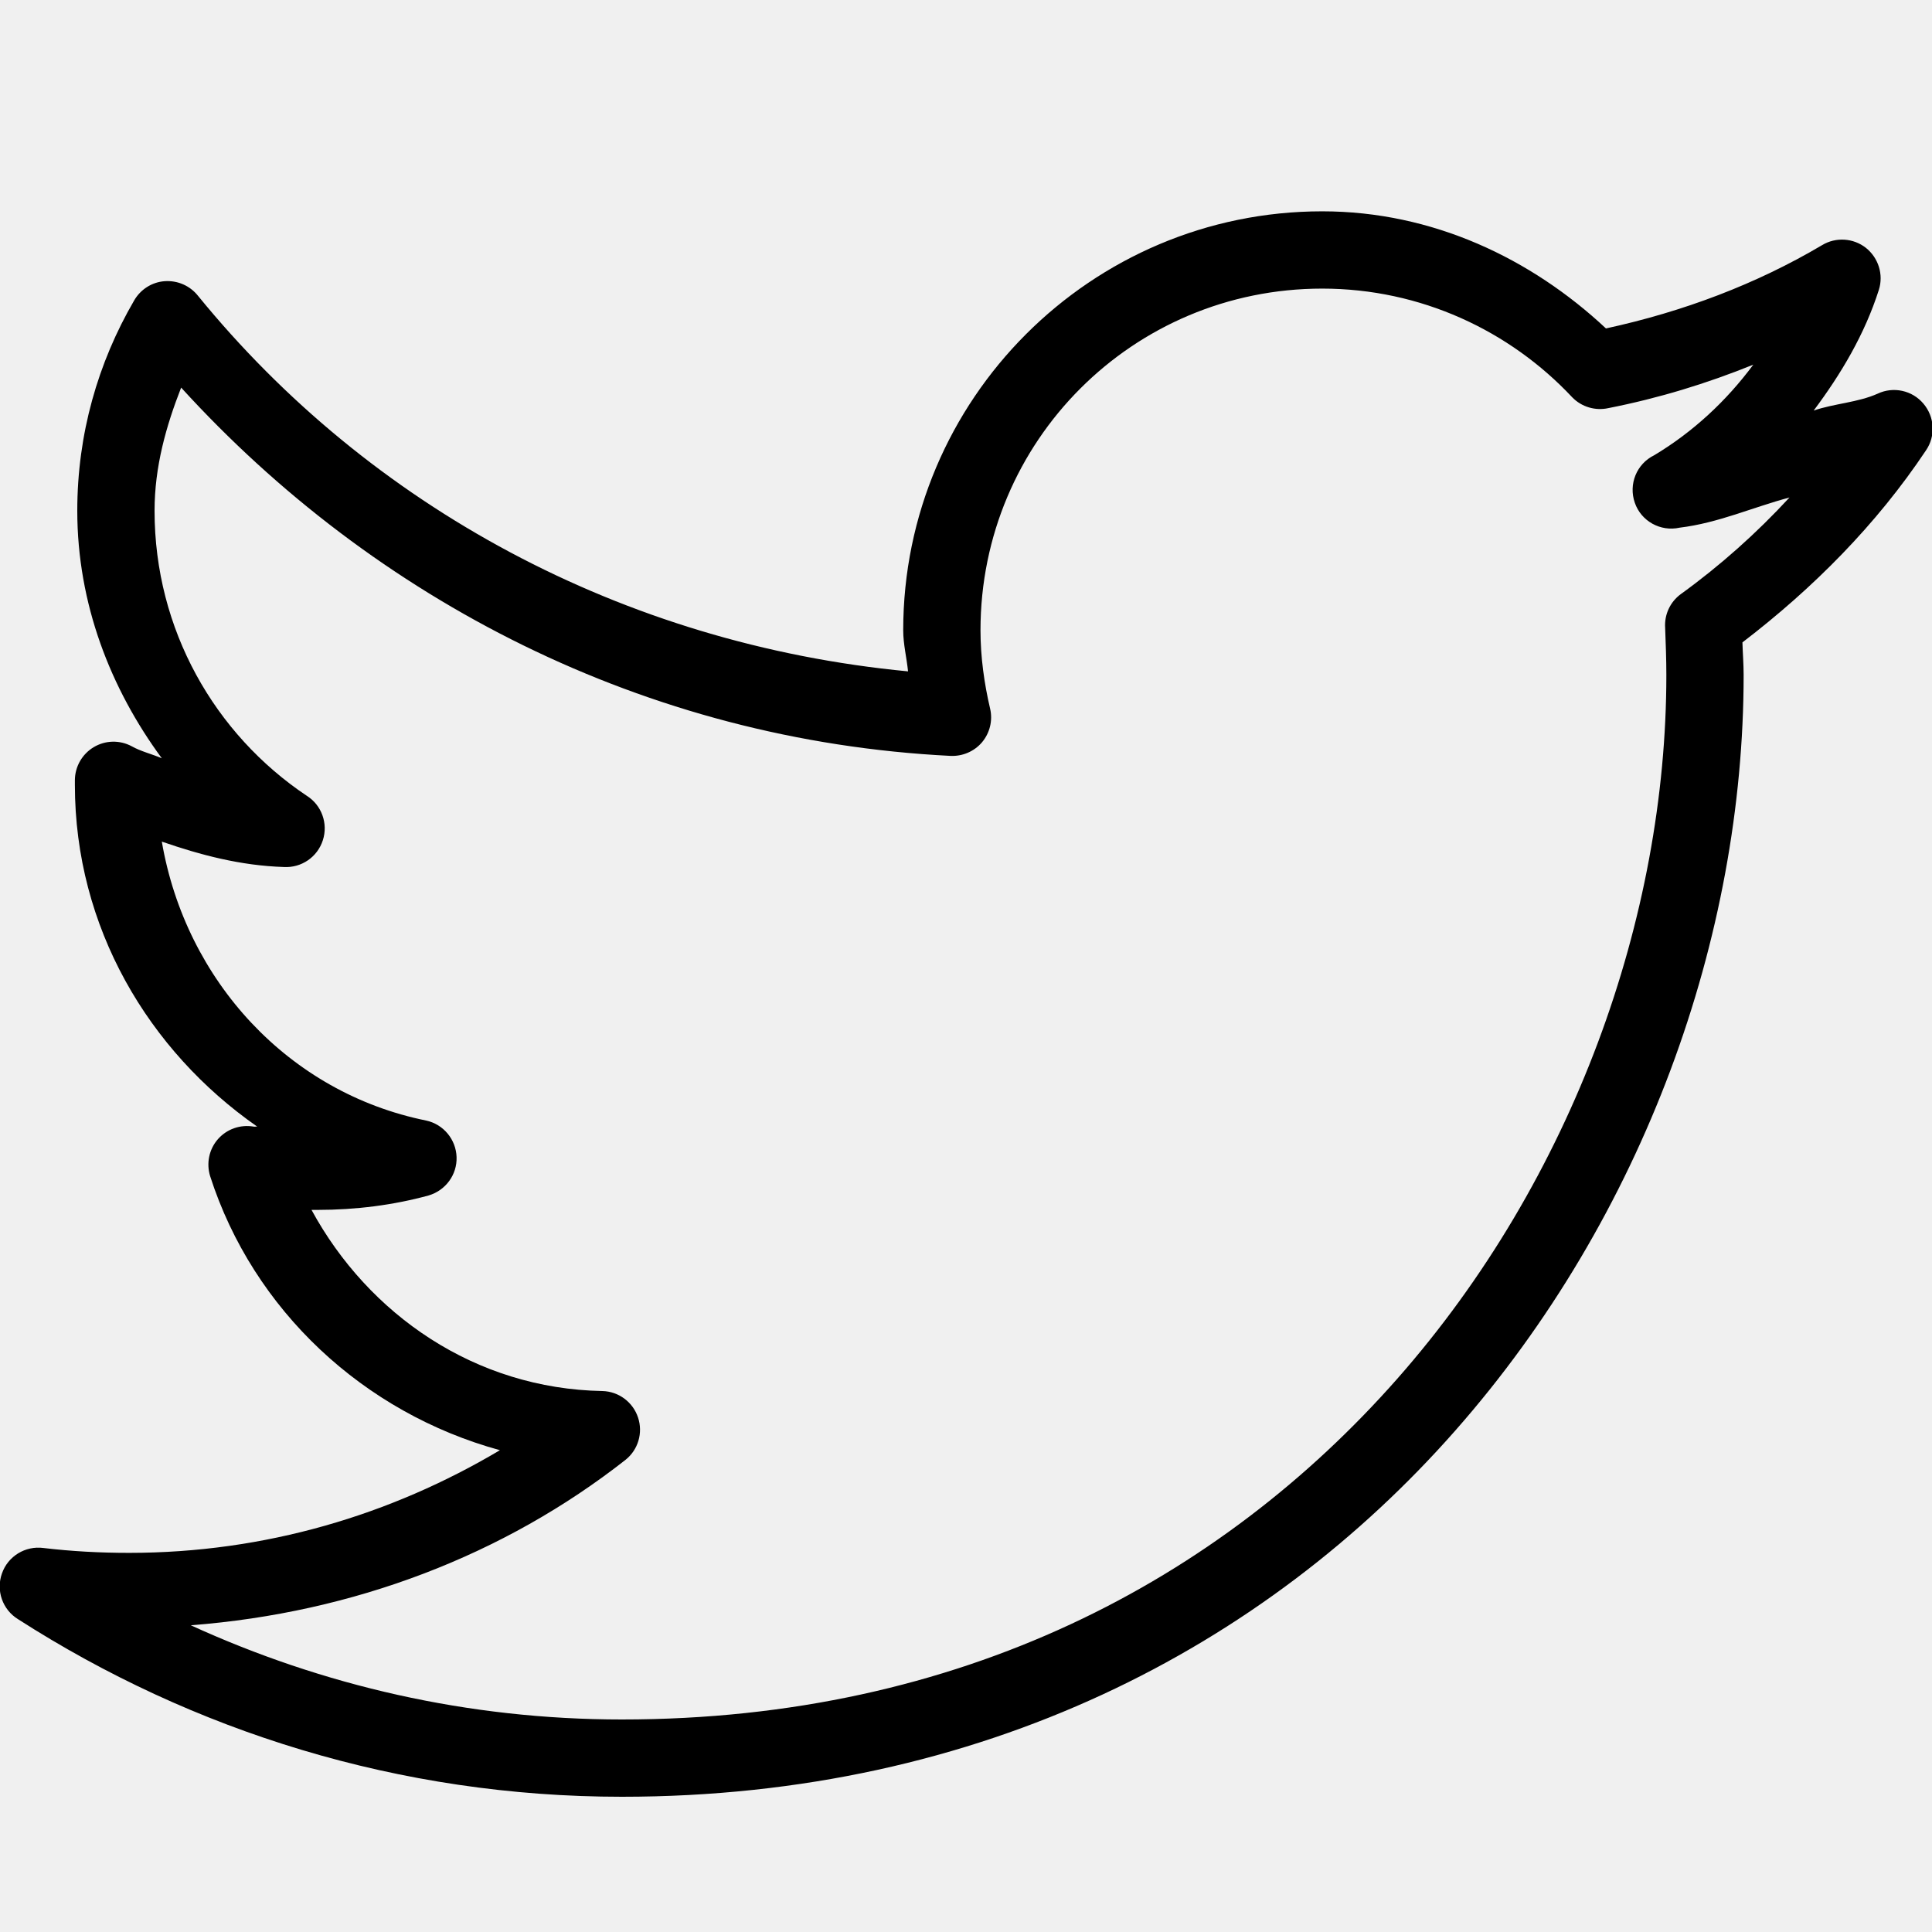
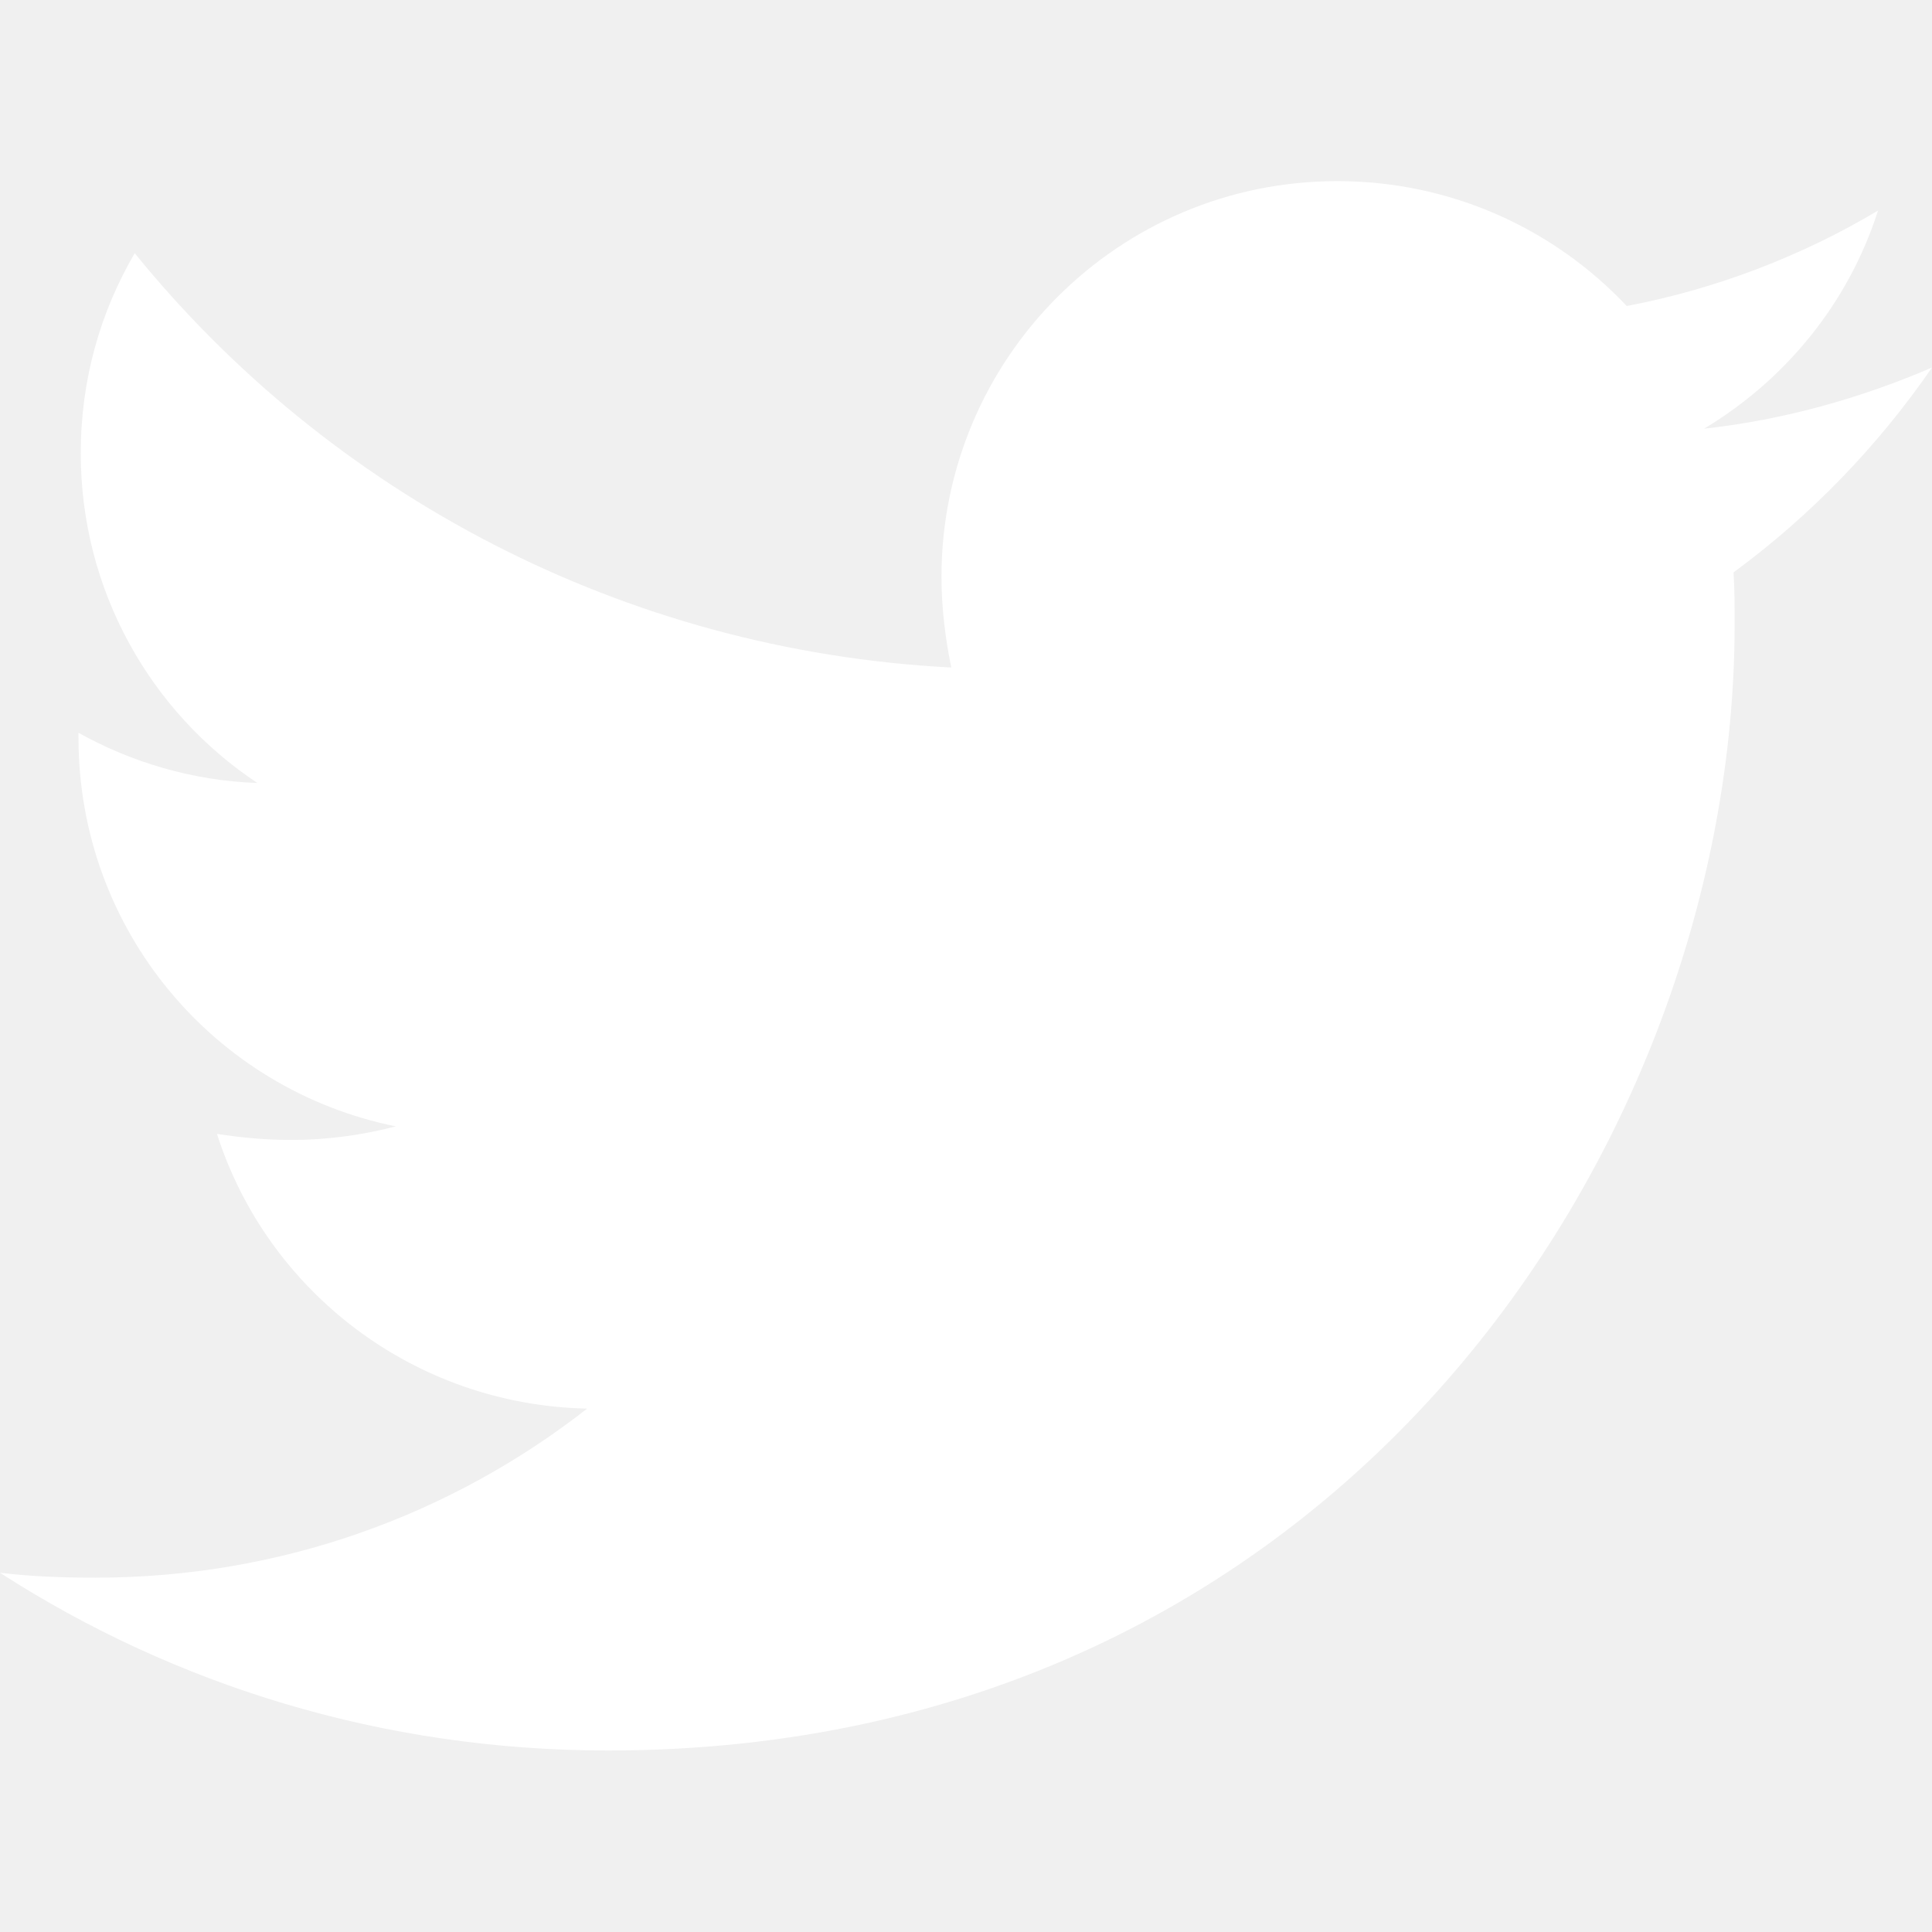
- <svg xmlns="http://www.w3.org/2000/svg" viewBox="0 0 50 50" width="50px" height="50px">
-   <path d="M 34.219 5.469 C 28.238 5.469 23.375 10.332 23.375 16.312 C 23.375 16.672 23.465 17.023 23.5 17.375 C 16.105 16.668 9.566 13.105 5.125 7.656 C 4.918 7.395 4.598 7.254 4.262 7.277 C 3.93 7.301 3.633 7.492 3.469 7.781 C 2.535 9.387 2 11.234 2 13.219 C 2 15.621 2.859 17.82 4.188 19.625 C 3.93 19.512 3.648 19.449 3.406 19.312 C 3.098 19.148 2.727 19.156 2.426 19.336 C 2.125 19.516 1.941 19.84 1.938 20.188 L 1.938 20.312 C 1.938 23.996 3.844 27.195 6.656 29.156 C 6.625 29.152 6.594 29.164 6.562 29.156 C 6.219 29.098 5.871 29.219 5.641 29.48 C 5.41 29.742 5.336 30.105 5.438 30.438 C 6.555 33.91 9.406 36.562 12.938 37.531 C 10.125 39.203 6.863 40.188 3.344 40.188 C 2.582 40.188 1.852 40.148 1.125 40.062 C 0.656 40 0.207 40.273 0.051 40.719 C -0.109 41.164 0.066 41.66 0.469 41.906 C 4.98 44.801 10.336 46.5 16.094 46.5 C 25.426 46.5 32.746 42.602 37.656 37.031 C 42.566 31.461 45.125 24.227 45.125 17.469 C 45.125 17.184 45.102 16.906 45.094 16.625 C 46.926 15.223 48.562 13.578 49.844 11.656 C 50.098 11.285 50.07 10.789 49.777 10.445 C 49.488 10.102 49 9.996 48.594 10.188 C 48.078 10.418 47.477 10.441 46.938 10.625 C 47.648 9.676 48.258 8.652 48.625 7.5 C 48.75 7.105 48.613 6.672 48.289 6.414 C 47.965 6.16 47.512 6.129 47.156 6.344 C 45.449 7.355 43.559 8.066 41.562 8.5 C 39.625 6.688 37.074 5.469 34.219 5.469 Z M 34.219 7.469 C 36.77 7.469 39.074 8.559 40.688 10.281 C 40.93 10.531 41.285 10.637 41.625 10.562 C 42.93 10.305 44.168 9.926 45.375 9.438 C 44.68 10.375 43.82 11.176 42.812 11.781 C 42.355 12.004 42.141 12.531 42.309 13.012 C 42.473 13.488 42.973 13.766 43.469 13.656 C 44.469 13.535 45.359 13.129 46.312 12.875 C 45.457 13.801 44.52 14.637 43.5 15.375 C 43.223 15.578 43.07 15.906 43.094 16.25 C 43.109 16.656 43.125 17.059 43.125 17.469 C 43.125 23.719 40.727 30.504 36.156 35.688 C 31.586 40.871 24.875 44.5 16.094 44.5 C 12.105 44.5 8.34 43.617 4.938 42.062 C 9.156 41.738 13.047 40.246 16.188 37.781 C 16.516 37.52 16.645 37.082 16.512 36.684 C 16.379 36.285 16.012 36.012 15.594 36 C 12.297 35.941 9.535 34.023 8.062 31.312 C 8.117 31.312 8.164 31.312 8.219 31.312 C 9.207 31.312 10.184 31.188 11.094 30.938 C 11.531 30.809 11.832 30.402 11.816 29.945 C 11.801 29.488 11.477 29.098 11.031 29 C 7.473 28.281 4.805 25.383 4.188 21.781 C 5.195 22.129 6.227 22.402 7.344 22.438 C 7.801 22.465 8.215 22.18 8.355 21.746 C 8.496 21.312 8.324 20.836 7.938 20.594 C 5.562 19.004 4 16.297 4 13.219 C 4 12.078 4.297 11.031 4.688 10.031 C 9.688 15.52 16.688 19.164 24.594 19.562 C 24.906 19.578 25.211 19.449 25.414 19.211 C 25.617 18.969 25.695 18.648 25.625 18.344 C 25.473 17.695 25.375 17.008 25.375 16.312 C 25.375 11.414 29.32 7.469 34.219 7.469 Z" />
+ <svg xmlns="http://www.w3.org/2000/svg" viewBox="0 0 512 512">
+   <path fill="#ffffff" d="M459.4 151.7c.3 4.5 .3 9.1 .3 13.6 0 138.7-105.6 298.6-298.6 298.6-59.5 0-114.7-17.2-161.1-47.1 8.4 1 16.6 1.3 25.3 1.3 49.1 0 94.2-16.6 130.3-44.8-46.1-1-84.8-31.2-98.1-72.8 6.5 1 13 1.6 19.8 1.6 9.4 0 18.8-1.3 27.6-3.6-48.1-9.7-84.1-52-84.1-103v-1.3c14 7.8 30.2 12.7 47.4 13.3-28.3-18.8-46.8-51-46.8-87.4 0-19.5 5.2-37.4 14.3-53 51.7 63.7 129.3 105.3 216.4 109.8-1.6-7.8-2.6-15.9-2.6-24 0-57.8 46.8-104.9 104.9-104.9 30.2 0 57.5 12.7 76.7 33.1 23.7-4.5 46.5-13.3 66.6-25.3-7.8 24.4-24.4 44.8-46.1 57.8 21.1-2.3 41.6-8.1 60.4-16.2-14.3 20.8-32.2 39.3-52.6 54.3z" />
</svg>
